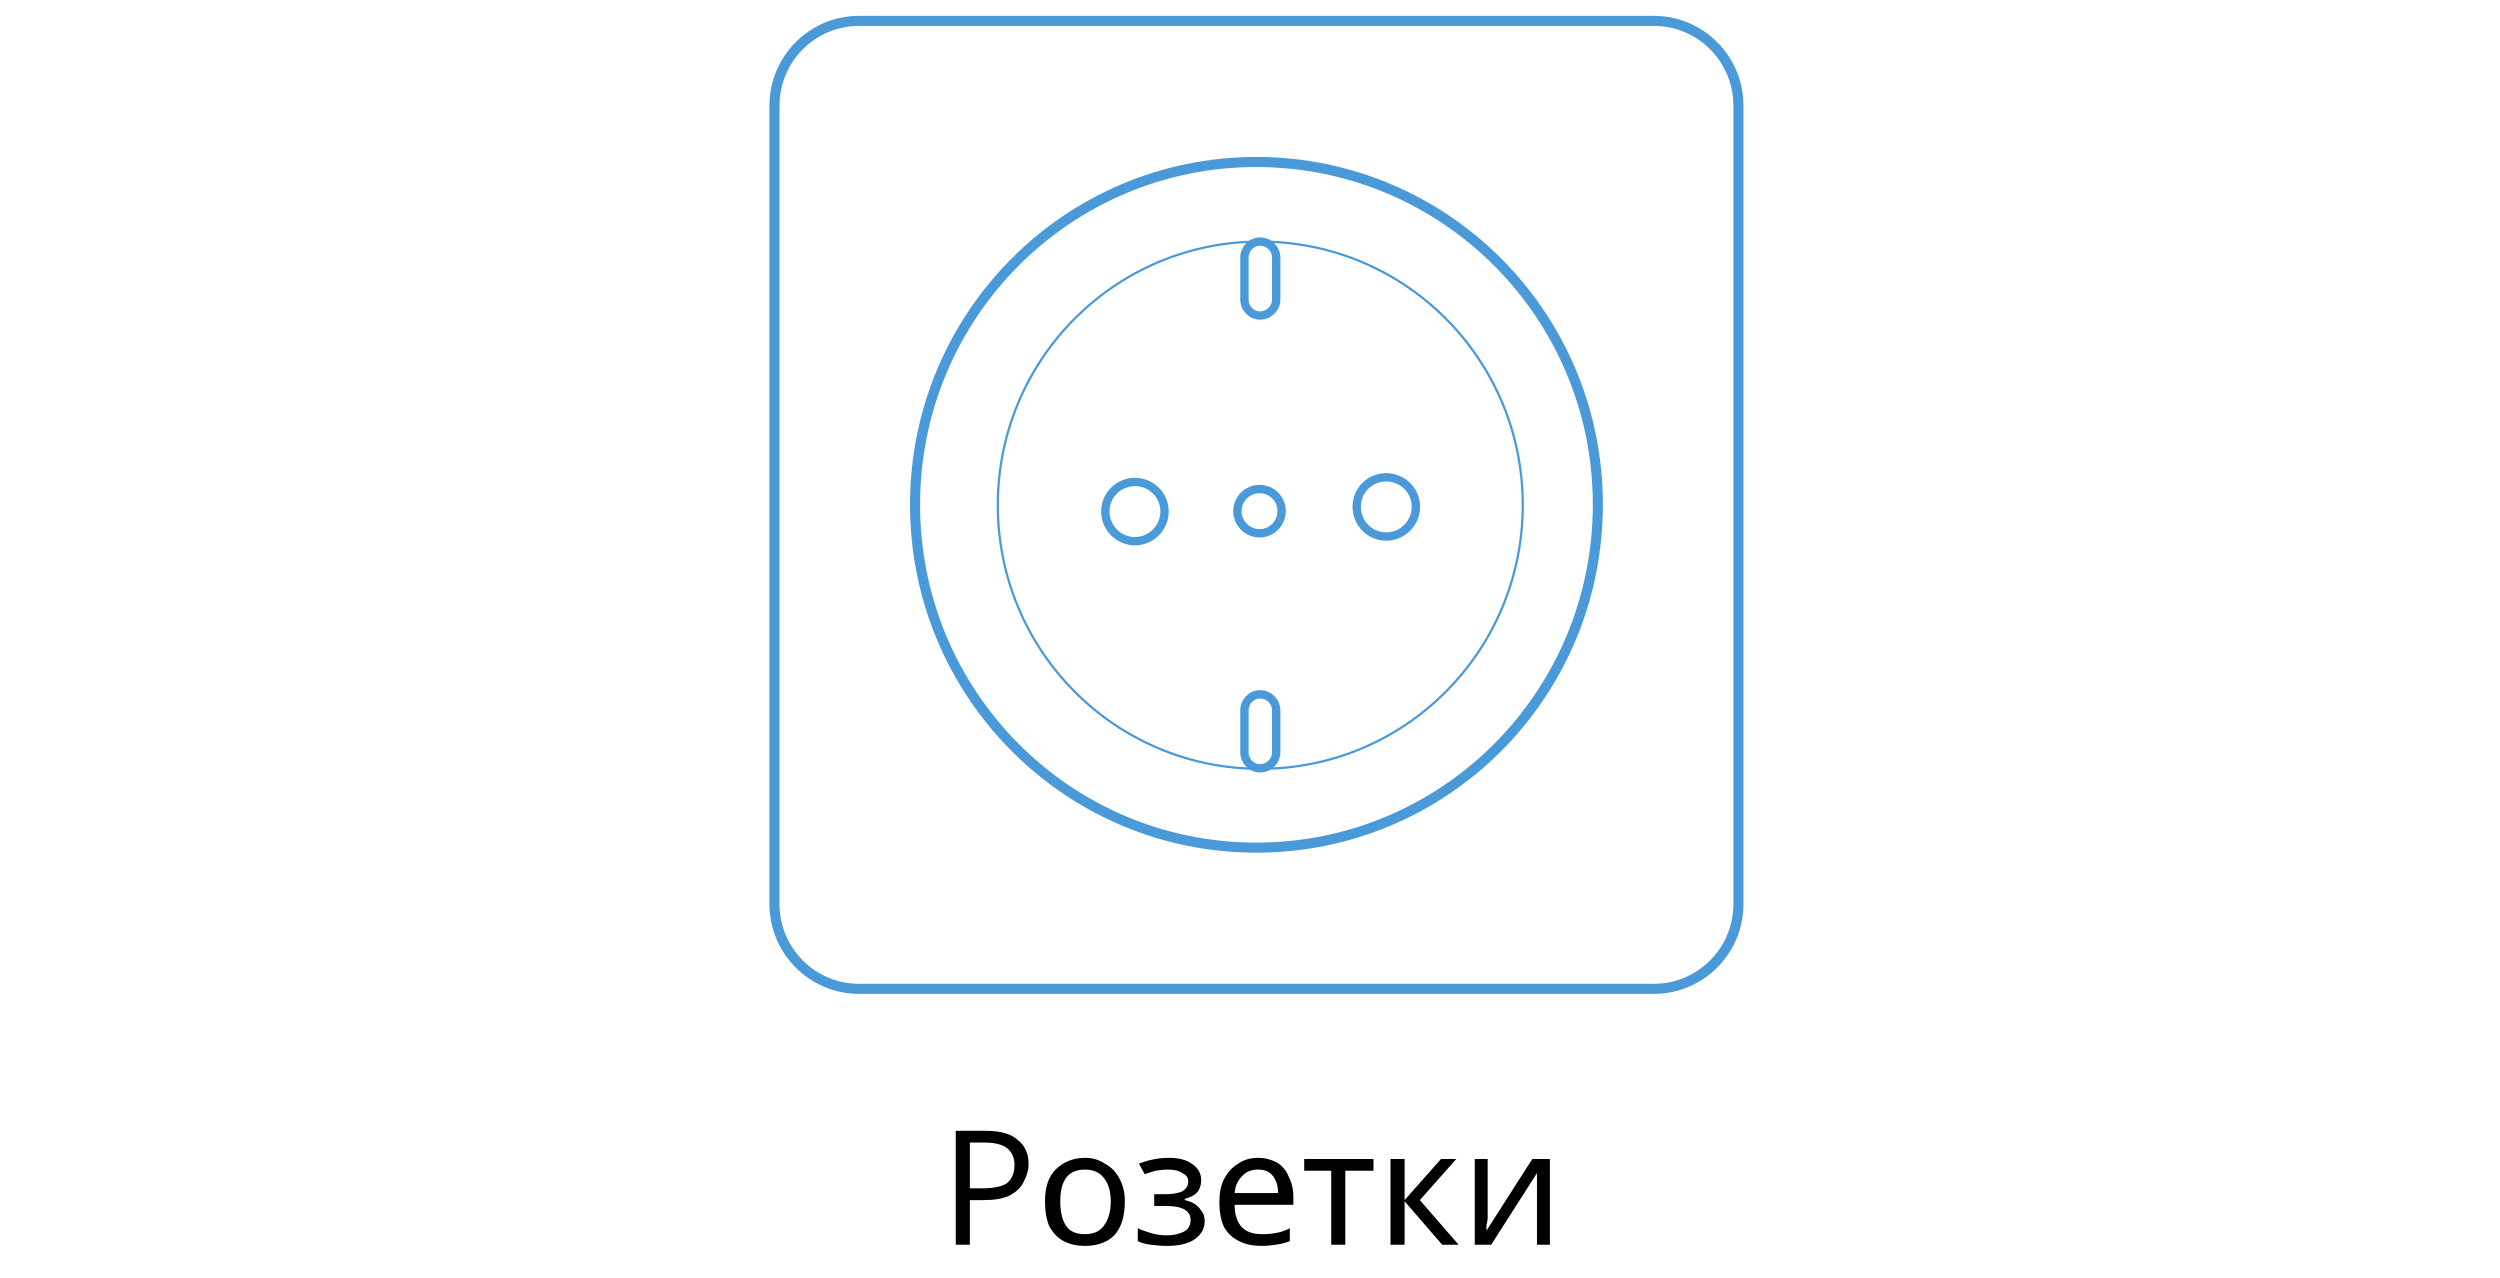
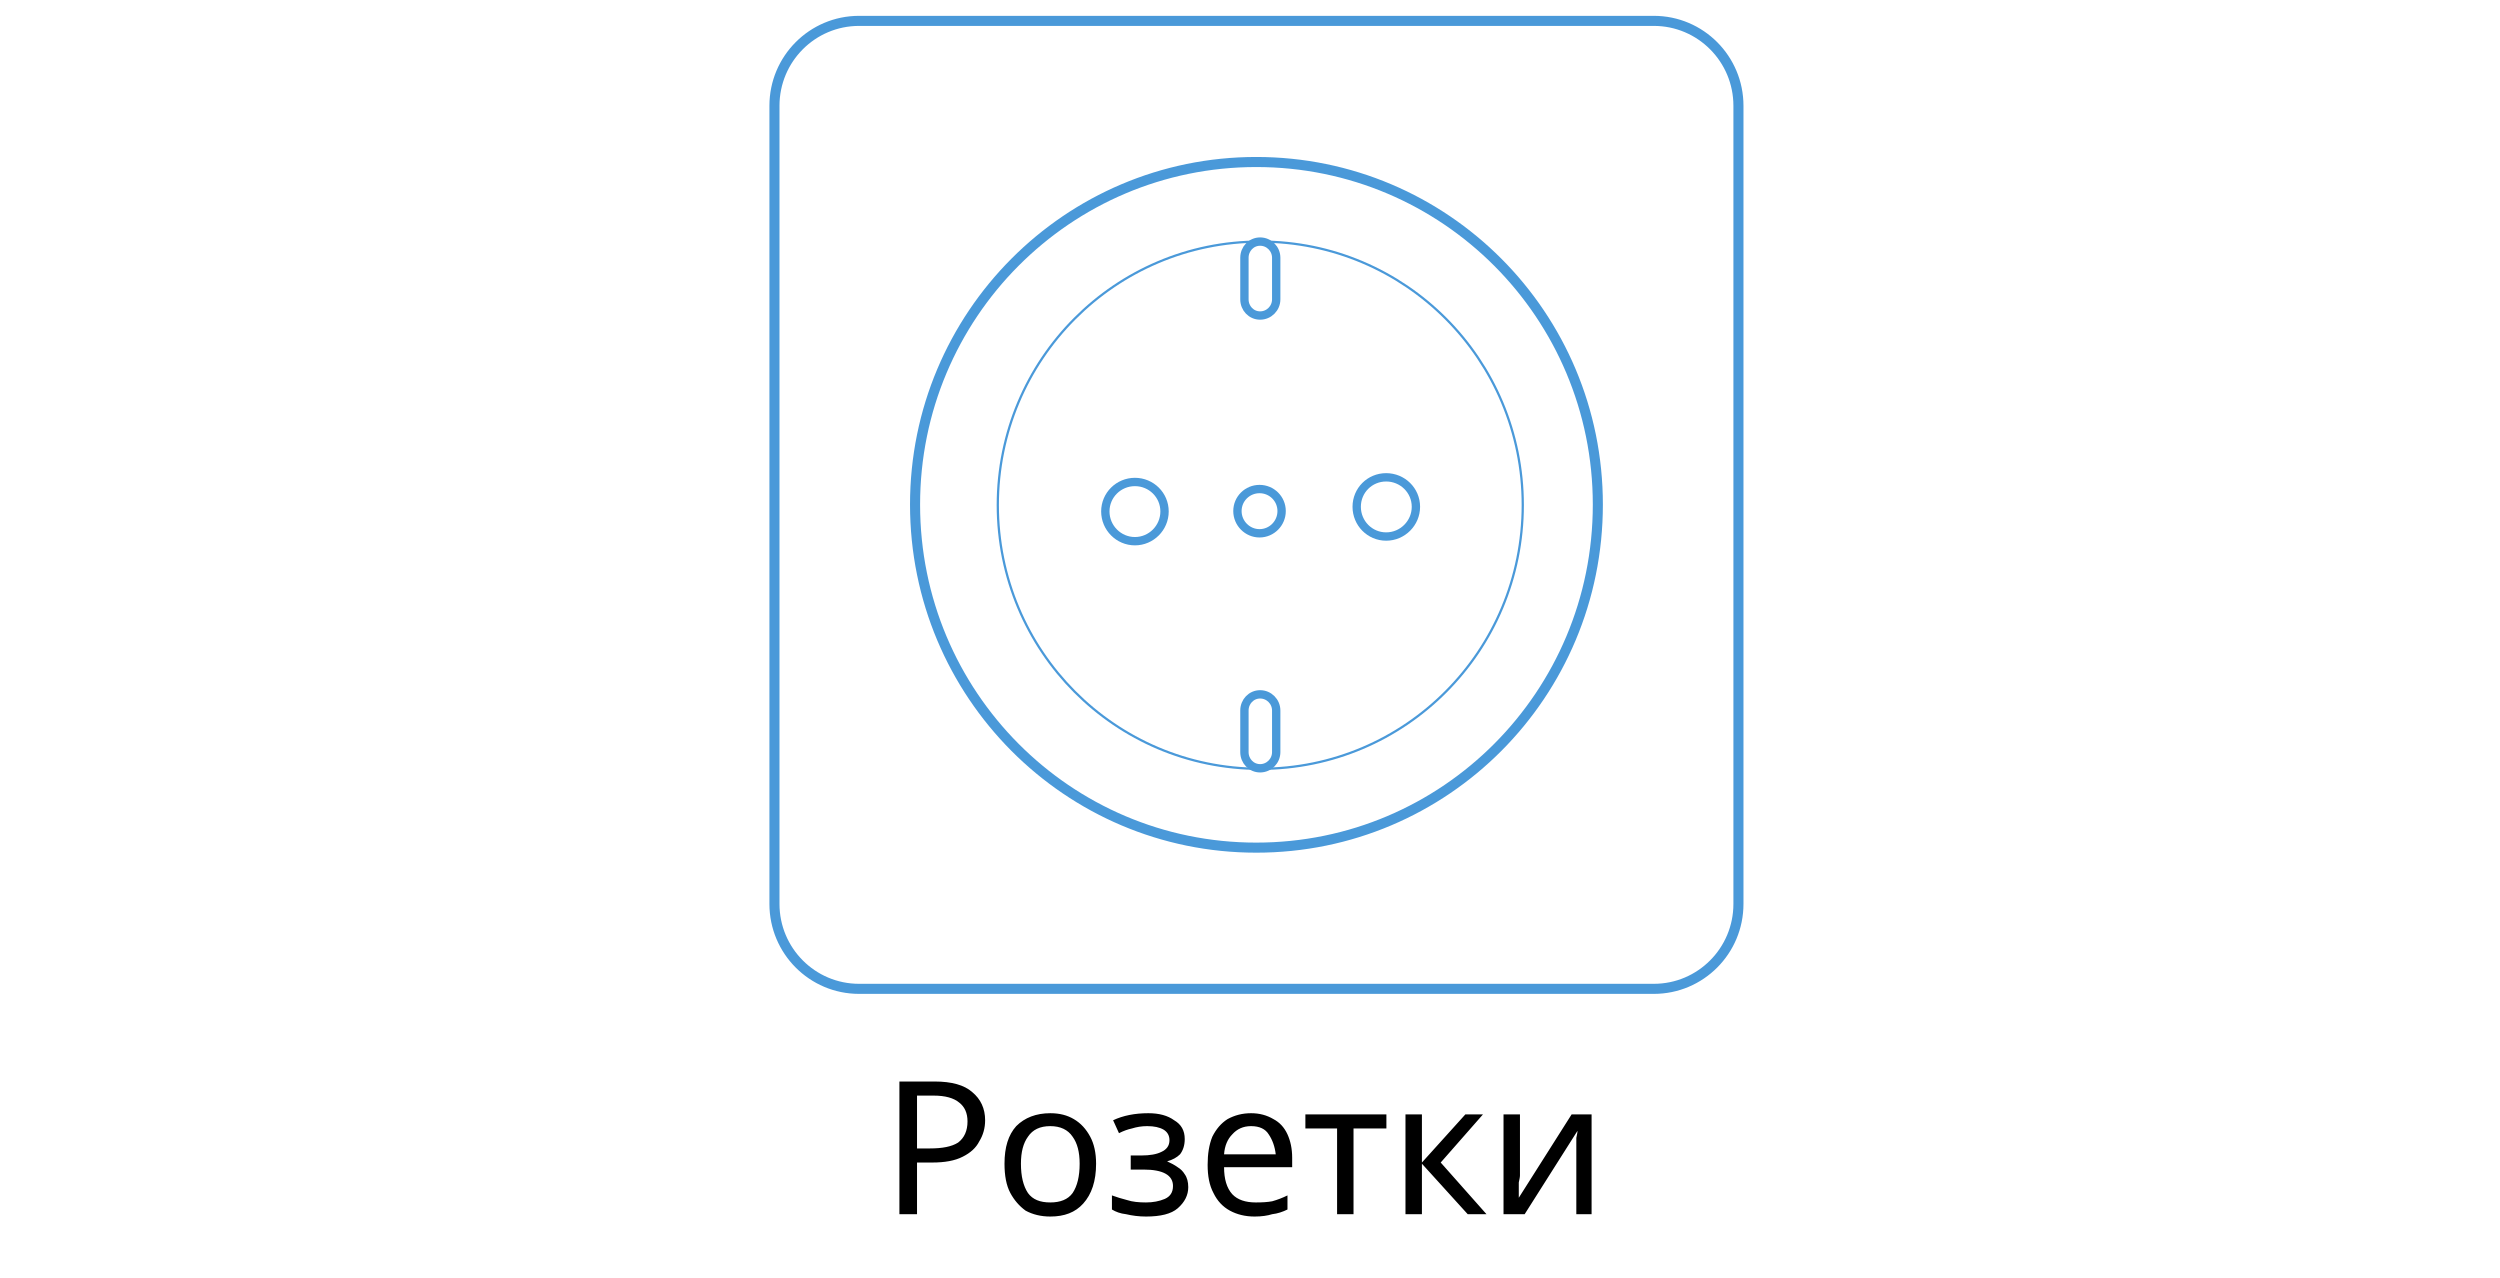
<svg xmlns="http://www.w3.org/2000/svg" width="33.268mm" height="17mm" viewBox="0 0 33.268 17" version="1.1" id="svg20953">
  <defs id="defs20947" />
  <g id="layer1" transform="translate(-45.28919,-133.1472)">
    <text xml:space="preserve" style="font-style:normal;font-weight:normal;font-size:4.233px;line-height:1.25;font-family:sans-serif;letter-spacing:0px;word-spacing:0px;fill:#000000;fill-opacity:1;stroke:none;stroke-width:0.265" x="70.046" y="142.47" id="text891">
      <tspan id="tspan889" x="70.046" y="146.332" style="stroke-width:0.265" />
    </text>
    <path id="path818" d="M 67.297,133.425 H 56.721 c -0.622,0 -1.126,0.506 -1.126,1.13 v 10.621 c 0,0.624 0.504,1.13 1.126,1.13 h 10.576 c 0.622,0 1.126,-0.506 1.126,-1.13 V 134.555 c 0,-0.624 -0.504,-1.13 -1.126,-1.13 z" style="fill:none;stroke:#4a99d9;stroke-width:0.134px;stroke-linecap:butt;stroke-linejoin:miter;stroke-miterlimit:4;stroke-dasharray:none;stroke-opacity:1" />
    <path id="path820-0" d="m 62.006,135.303 c -2.509,0 -4.54,2.04 -4.54,4.559 0,2.525 2.032,4.565 4.54,4.565 2.514,0 4.546,-2.04 4.546,-4.565 0,-2.519 -2.032,-4.559 -4.546,-4.559 z" style="fill:none;stroke:#4a99d9;stroke-width:0.134px;stroke-linecap:butt;stroke-linejoin:miter;stroke-miterlimit:4;stroke-dasharray:none;stroke-opacity:1" />
    <text xml:space="preserve" style="font-style:normal;font-weight:normal;font-size:6.35px;line-height:1.25;font-family:sans-serif;letter-spacing:0px;word-spacing:0px;fill:#000000;fill-opacity:1;stroke:none;stroke-width:0.265" x="69.878" y="142.467" id="text1433">
      <tspan id="tspan1431" x="69.878" y="148.26" style="stroke-width:0.265" />
    </text>
    <path id="path822-2-0" d="m 60.392,139.561 c -0.217,0 -0.394,0.174 -0.394,0.392 0,0.218 0.177,0.396 0.394,0.396 0.217,0 0.394,-0.178 0.394,-0.396 0,-0.218 -0.177,-0.392 -0.394,-0.392 z" style="fill:none;stroke:#4a99d9;stroke-width:0.111px;stroke-linecap:butt;stroke-linejoin:miter;stroke-miterlimit:4;stroke-dasharray:none;stroke-opacity:1" />
    <path id="path824-2" d="m 63.735,139.499 c -0.218,0 -0.392,0.174 -0.392,0.392 0,0.218 0.174,0.396 0.392,0.396 0.218,0 0.396,-0.178 0.396,-0.396 0,-0.218 -0.178,-0.392 -0.396,-0.392 z" style="fill:none;stroke:#4a99d9;stroke-width:0.111px;stroke-linecap:butt;stroke-linejoin:miter;stroke-miterlimit:4;stroke-dasharray:none;stroke-opacity:1" />
    <path id="path826-5" d="m 62.058,142.387 v 0 c 0.118,0 0.214,0.097 0.214,0.215 v 0.554 c 0,0.118 -0.096,0.215 -0.214,0.215 v 0 c -0.118,0 -0.209,-0.097 -0.209,-0.215 v -0.554 c 0,-0.118 0.091,-0.215 0.209,-0.215 z" style="fill:none;stroke:#4a99d9;stroke-width:0.111;stroke-linecap:butt;stroke-linejoin:miter;stroke-miterlimit:4;stroke-dasharray:none;stroke-opacity:1" />
    <path id="path828-1" d="m 62.058,136.362 v 0 c 0.118,0 0.214,0.097 0.214,0.215 v 0.554 c 0,0.118 -0.096,0.215 -0.214,0.215 v 0 c -0.118,0 -0.209,-0.097 -0.209,-0.215 v -0.554 c 0,-0.118 0.091,-0.215 0.209,-0.215 z" style="fill:none;stroke:#4a99d9;stroke-width:0.111;stroke-linecap:butt;stroke-linejoin:miter;stroke-miterlimit:4;stroke-dasharray:none;stroke-opacity:1" />
    <path id="path822-2-6" d="m 62.05,139.655 c -0.162,0 -0.294,0.13 -0.294,0.293 0,0.163 0.133,0.296 0.294,0.296 0.162,0 0.294,-0.133 0.294,-0.296 0,-0.163 -0.132,-0.293 -0.294,-0.293 z" style="fill:none;stroke:#4a99d9;stroke-width:0.111px;stroke-linecap:butt;stroke-linejoin:miter;stroke-miterlimit:4;stroke-dasharray:none;stroke-opacity:1" />
    <path id="path820-0-3" d="m 62.058,136.362 c -1.929,0 -3.491,1.569 -3.491,3.506 0,1.941 1.562,3.51 3.491,3.51 1.933,0 3.495,-1.569 3.495,-3.51 0,-1.937 -1.562,-3.506 -3.495,-3.506 z" style="fill:none;stroke:#4a99d9;stroke-width:0.03;stroke-linecap:butt;stroke-linejoin:miter;stroke-miterlimit:4;stroke-dasharray:none;stroke-opacity:1" />
-     <text xml:space="preserve" style="font-style:normal;font-weight:normal;font-size:2.117px;line-height:1.25;font-family:sans-serif;letter-spacing:0px;word-spacing:0px;fill:#000000;fill-opacity:1;stroke:none;stroke-width:0.265" x="57.804" y="149.709" id="text6822">
-       <tspan id="tspan6820" x="57.804" y="149.709" style="font-size:2.117px;stroke-width:0.265">Розетки</tspan>
+     <text xml:space="preserve" style="font-style:normal;font-weight:normal;font-size:2.117px;line-height:1.25;font-family:sans-serif;letter-spacing:0px;word-spacing:0px;fill:#000000;fill-opacity:1;stroke:none;stroke-width:0.265" x="57.024" y="149.305" id="text6822">
+       <tspan id="tspan6820" x="57.024" y="149.305" style="font-size:2.469px;stroke-width:0.265">Розетки</tspan>
    </text>
  </g>
</svg>
